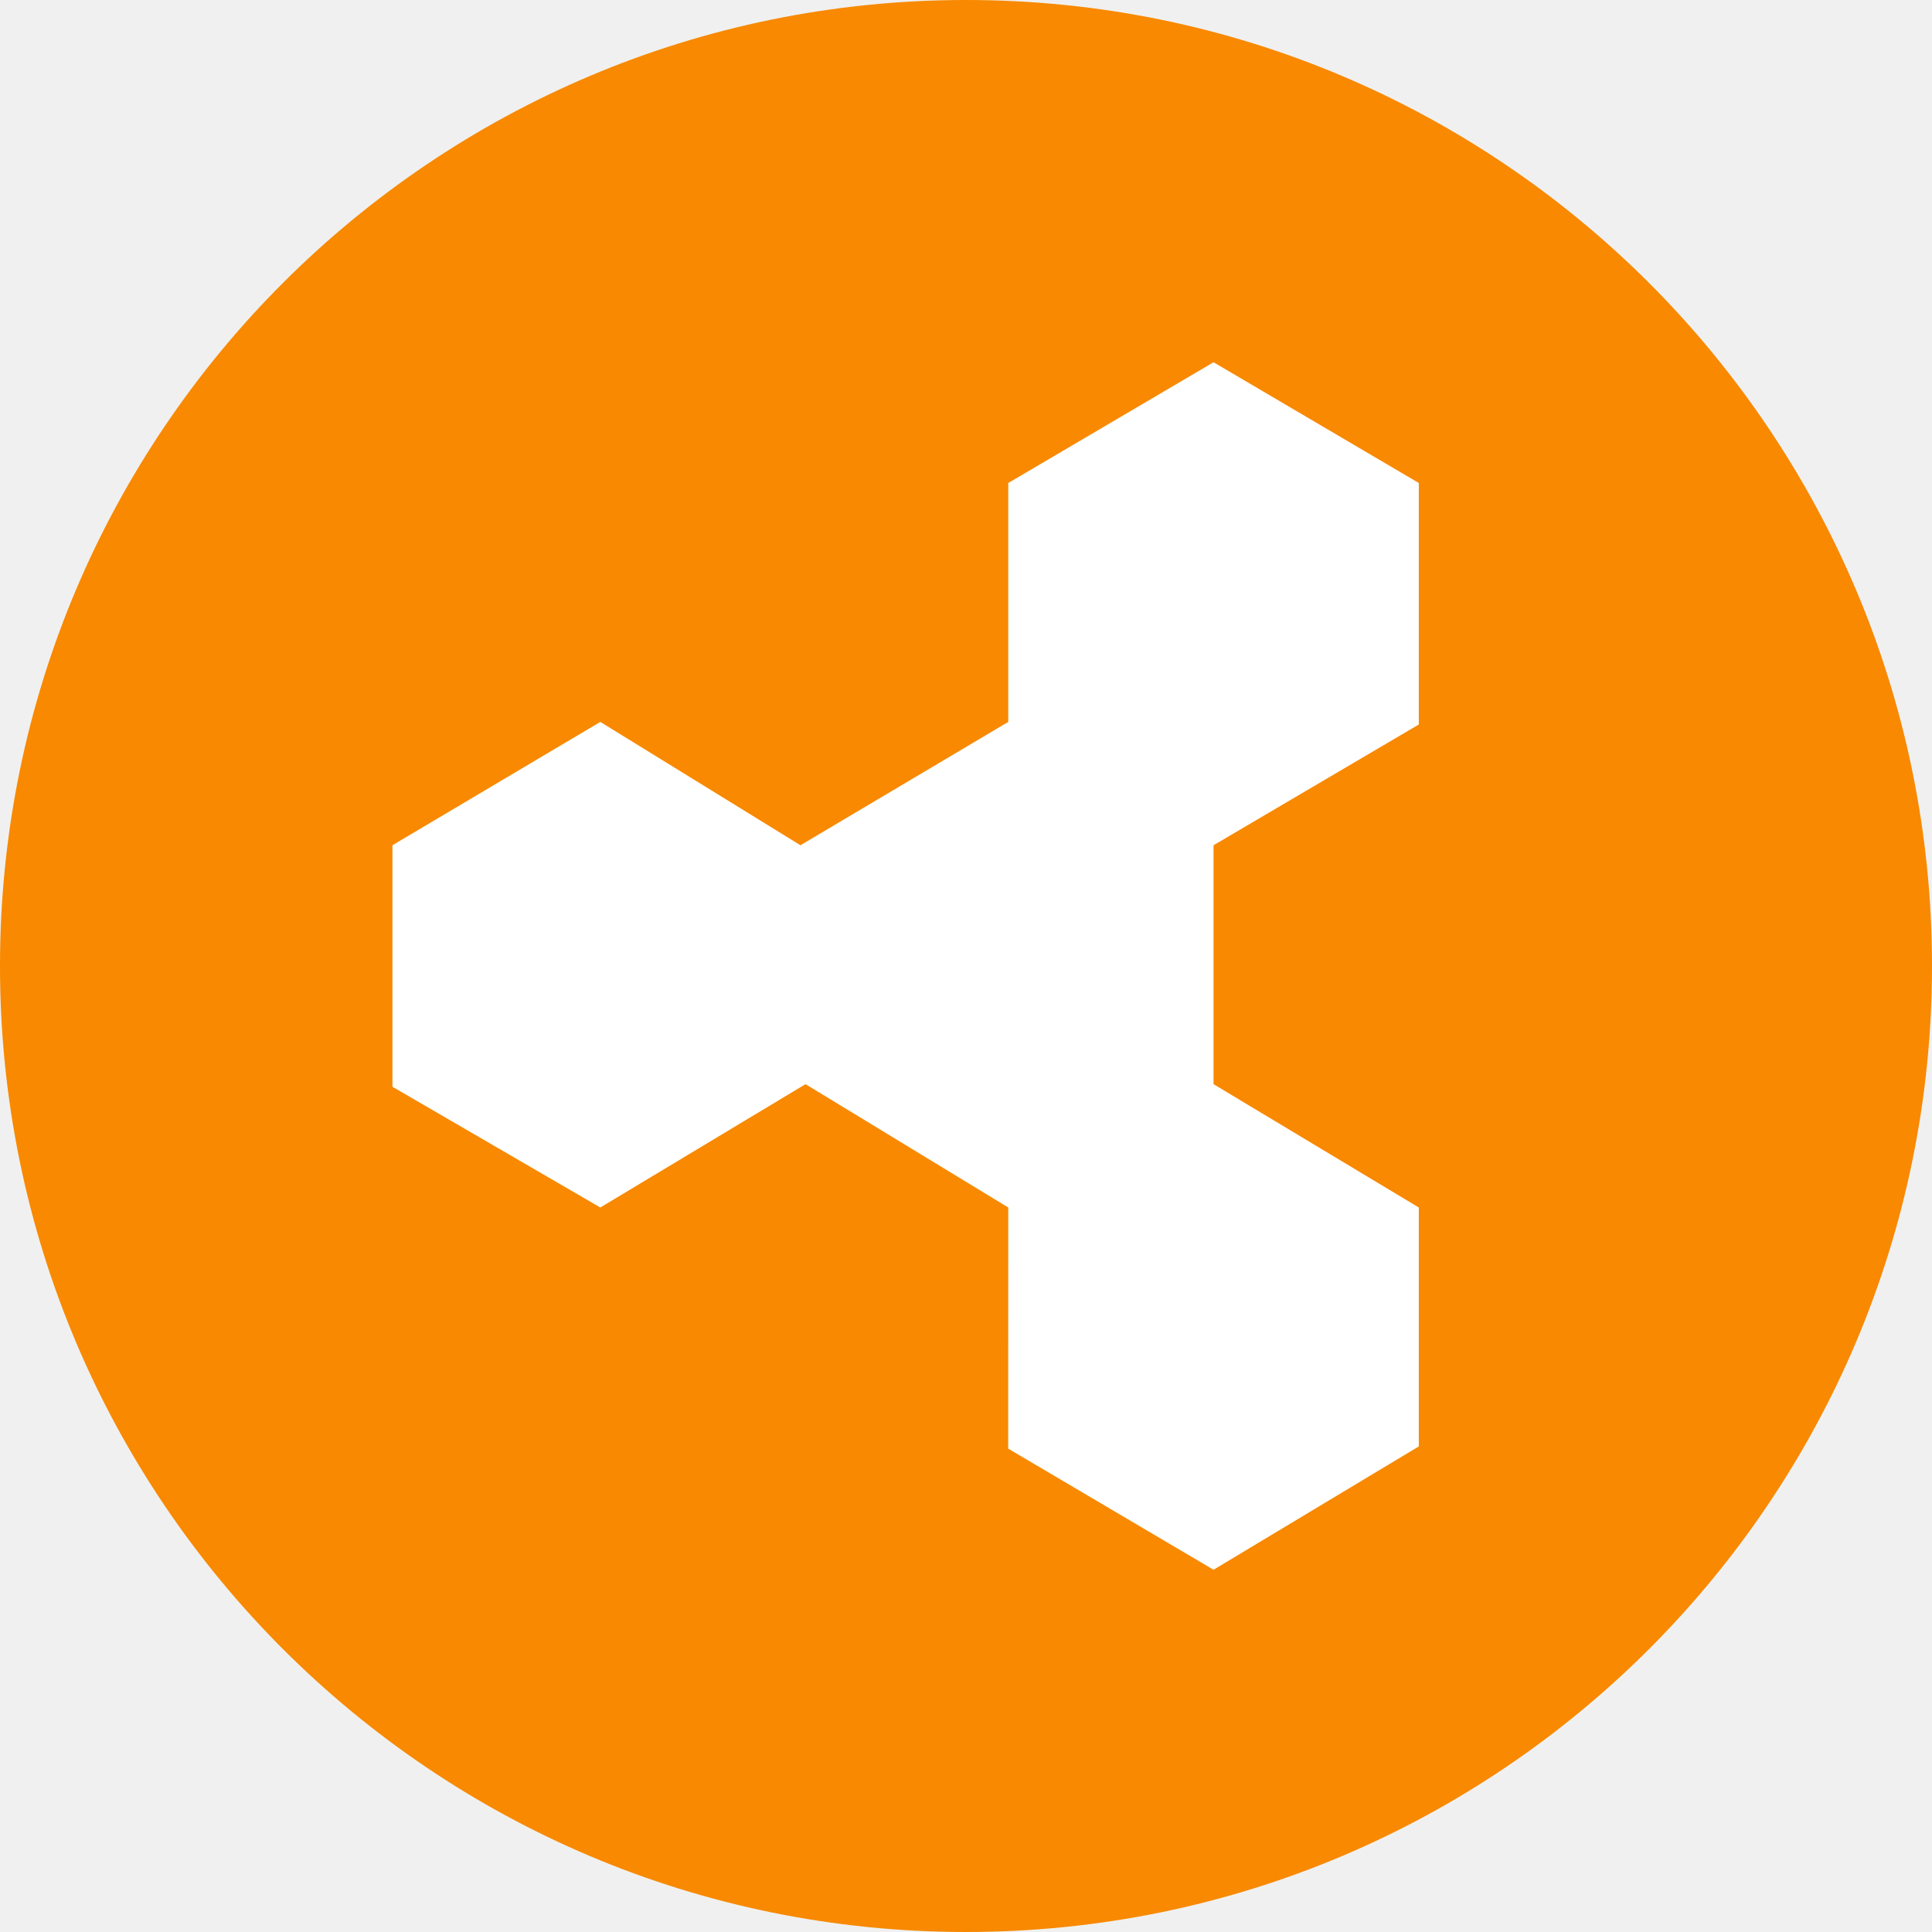
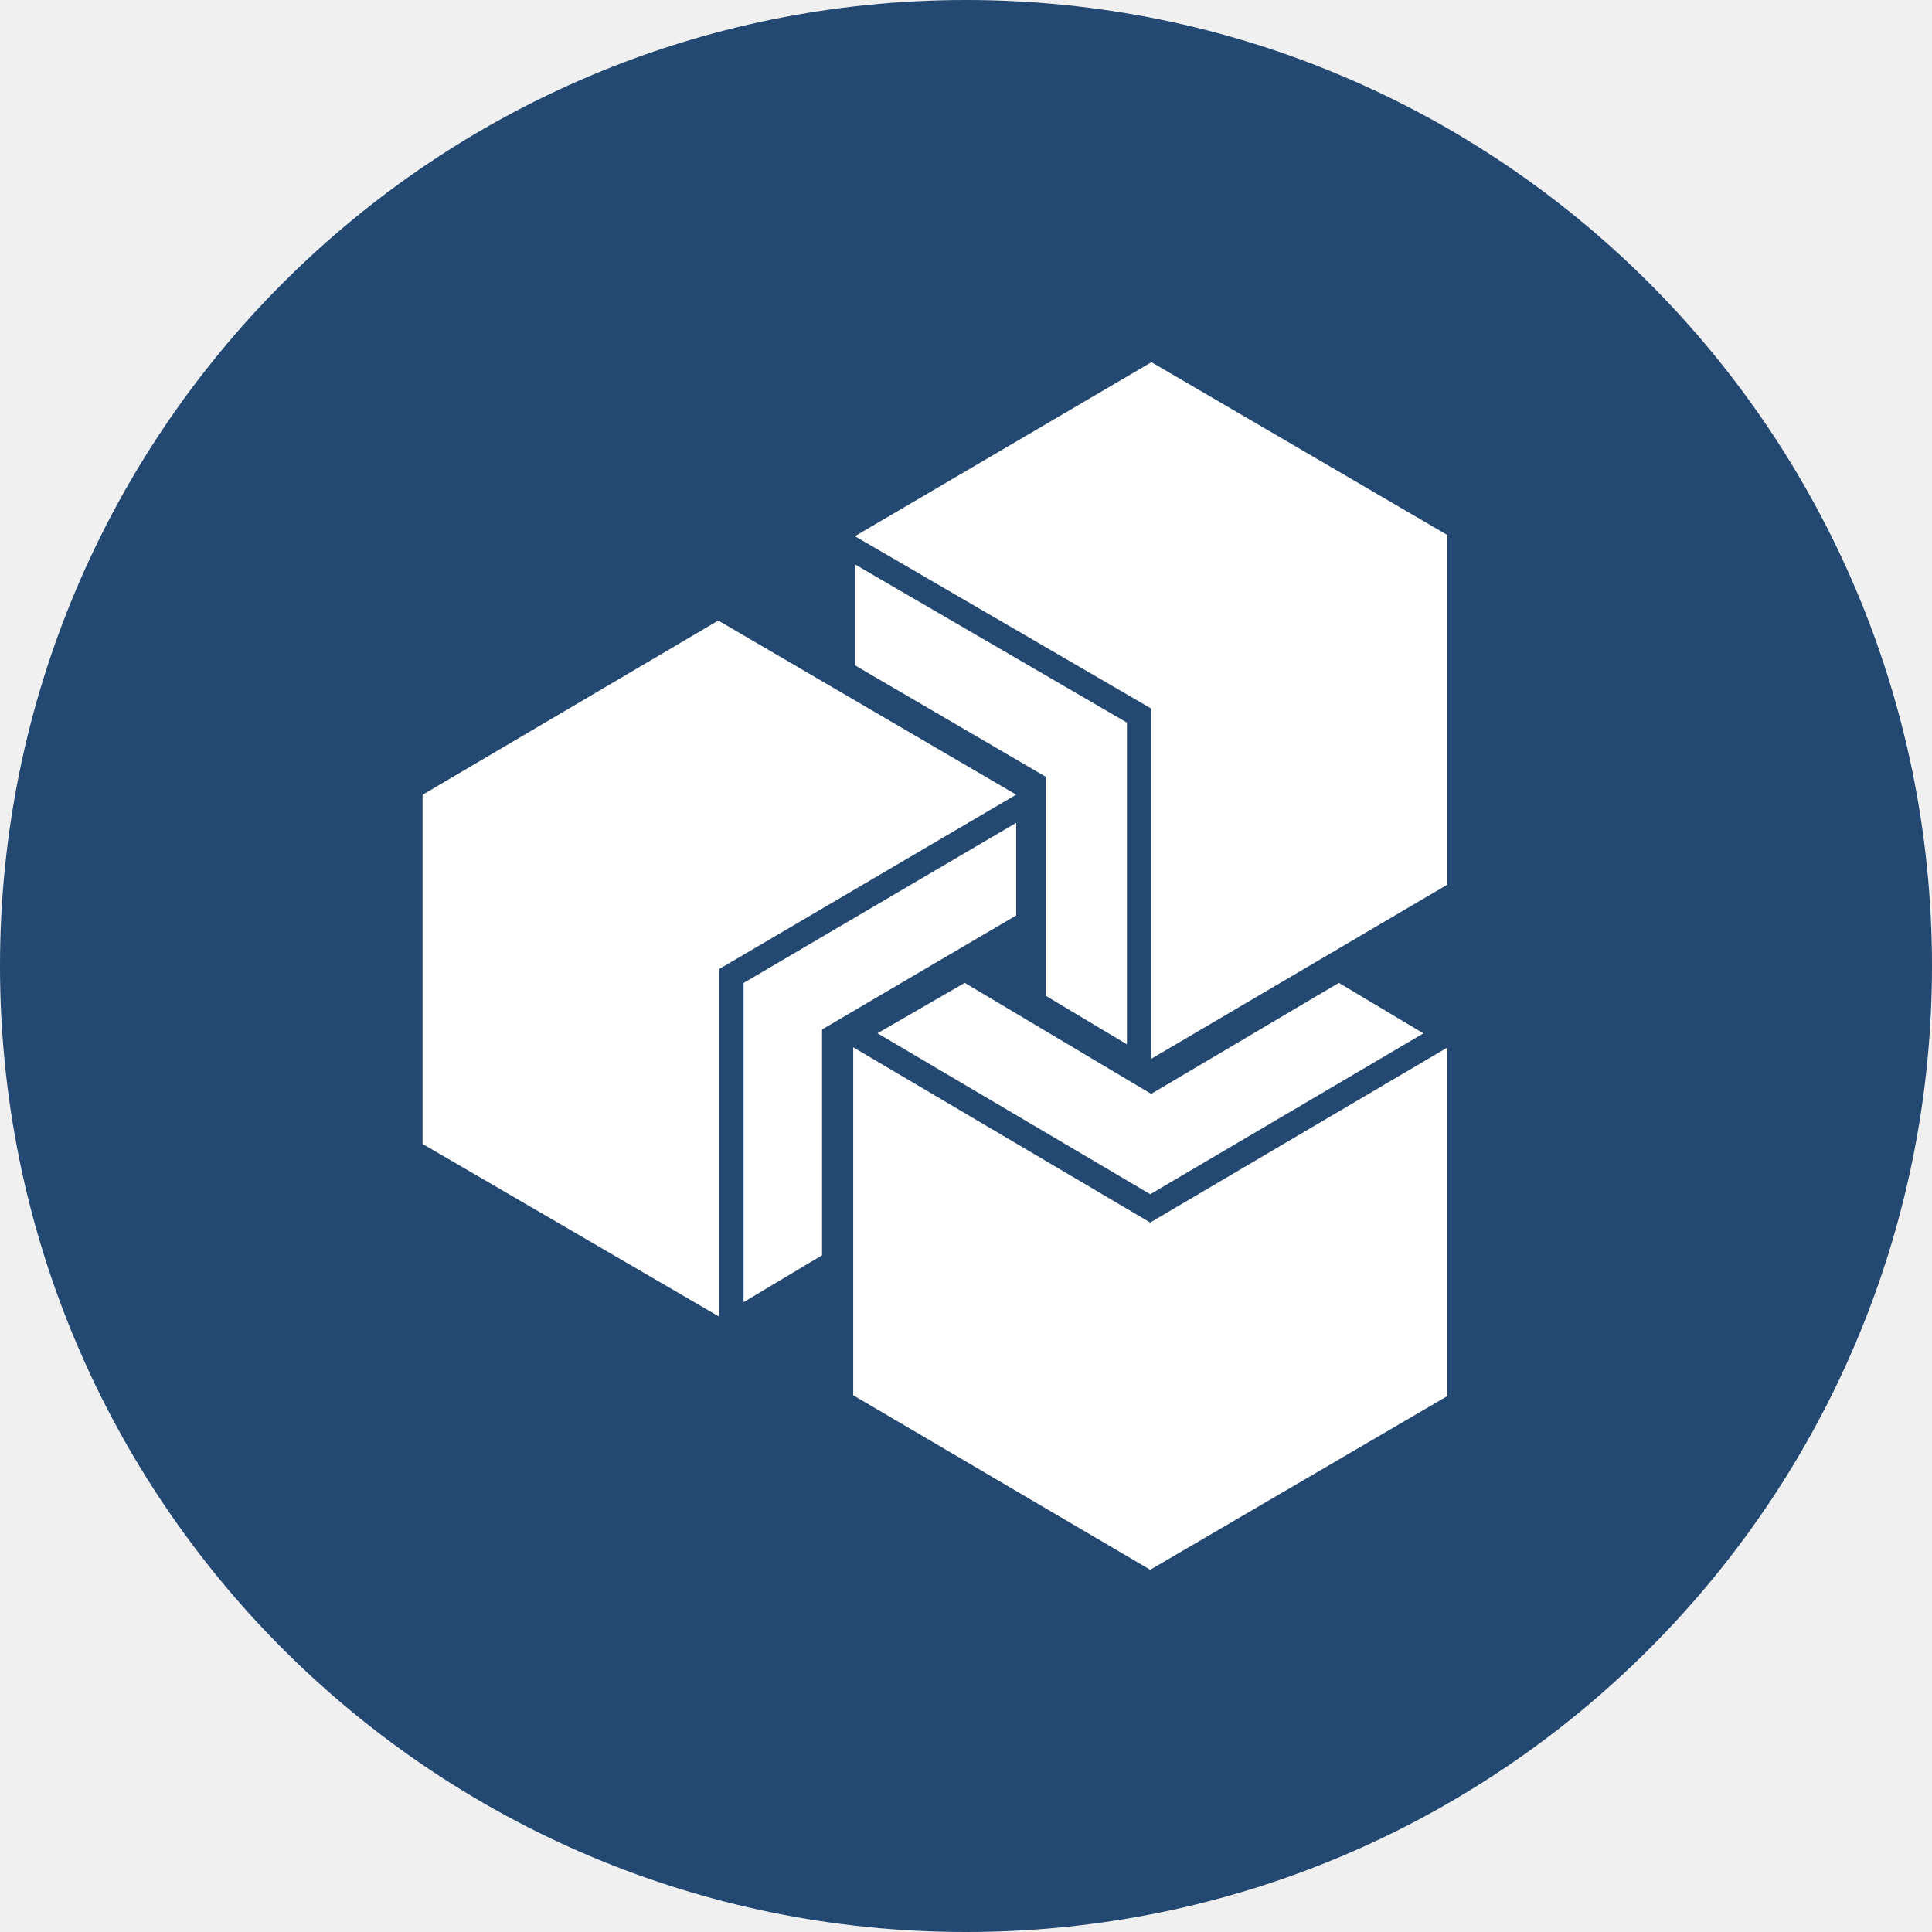
- <svg xmlns="http://www.w3.org/2000/svg" width="32" height="32">
+ <svg xmlns="http://www.w3.org/2000/svg" height="32" viewBox="0 0 32 32" width="32">
  <g fill="none" fill-rule="evenodd">
-     <circle cx="16" cy="16" r="16" fill="#F88900" />
-     <path fill="#FFF" d="M6.5 18v-4l3.443-2.043L13.258 14l3.442-2.043V8l3.4-2 3.4 2v4l-3.4 2v3.957L23.5 20v3.957L20.1 26l-3.401-2.006L16.7 20l-3.358-2.043L9.943 20z" />
+     <circle cx="16" cy="16" fill="#234871" r="16" />
+     <path d="m18.666 17.298-1.345-.805v-3.627l-3.16-1.846v-1.672l4.505 2.621zm-1.835-3.669v1.534l-3.215 1.888v3.74l-1.3.777v-5.287zm-2.297 3.485 1.445-.835 3.088 1.839 3.109-1.839 1.4.837-4.524 2.664zm4.517 3.135 4.919-2.897v5.773l-4.919 2.875-4.919-2.89v-5.764zm-7.137-4.2v5.76l-4.915-2.862v-5.783l4.898-2.886 4.934 2.884zm12.056-7.189v5.794l-4.904 2.884v-5.803l-4.906-2.854 4.912-2.882z" fill="#fff" fill-rule="nonzero" />
  </g>
</svg>
